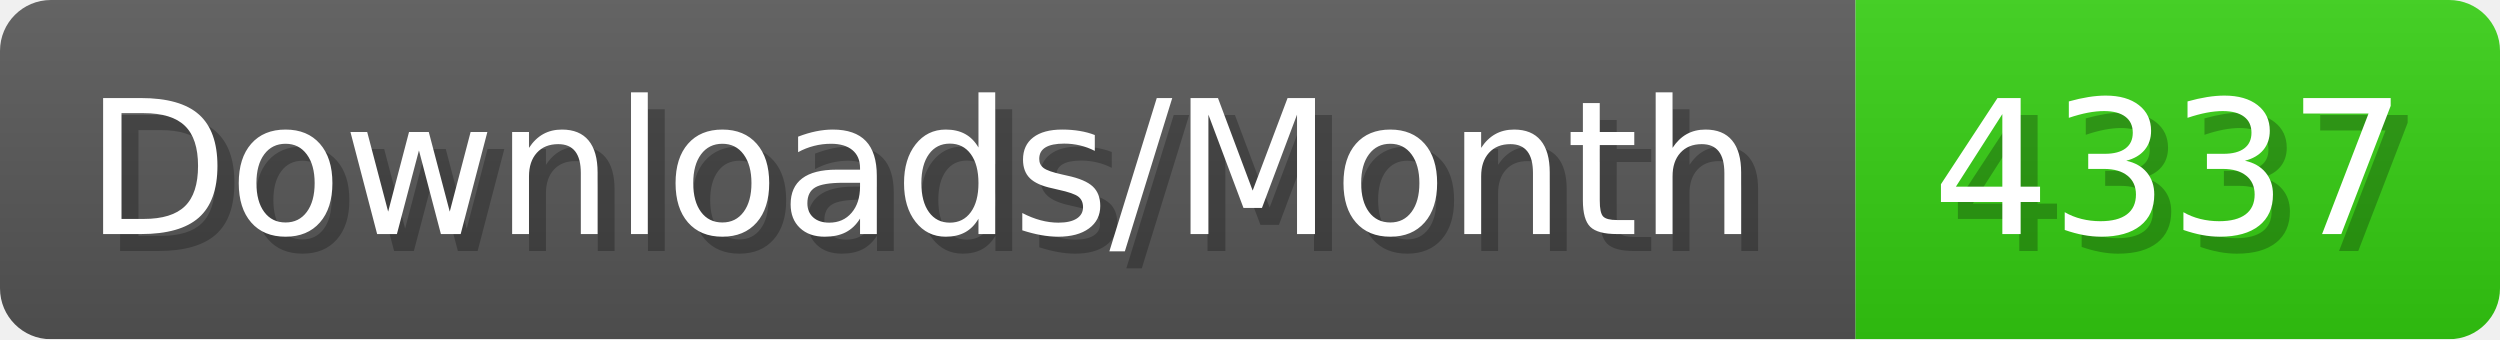
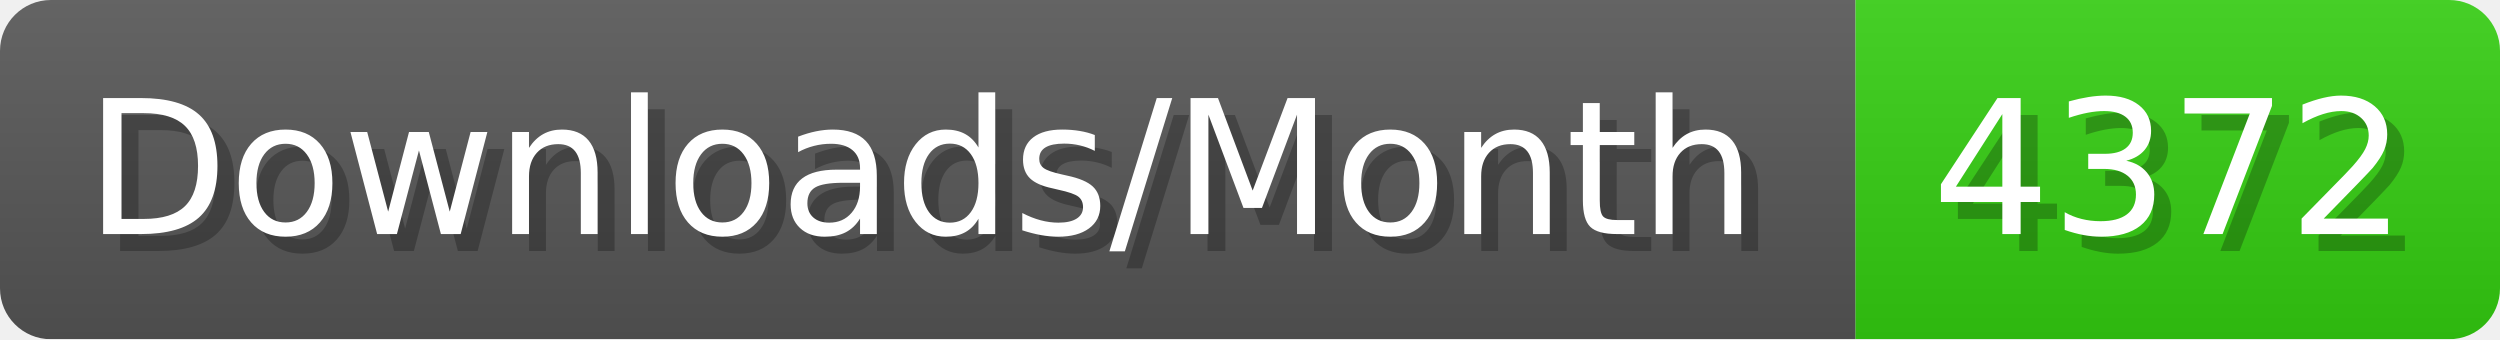
- <svg xmlns="http://www.w3.org/2000/svg" width="147.4" height="20" viewBox="0 0 1474 200" role="img" aria-label="Downloads/Month: 4337">
+ <svg xmlns="http://www.w3.org/2000/svg" width="147.4" height="20" viewBox="0 0 1474 200" role="img" aria-label="Downloads/Month: 4372">
  <linearGradient id="YlXUI" x2="0" y2="100%">
    <stop offset="0" stop-opacity=".1" stop-color="#EEE" />
    <stop offset="1" stop-opacity=".1" />
  </linearGradient>
  <mask id="JHhop">
    <rect width="1474" height="200" rx="30" fill="#FFF" />
  </mask>
  <g mask="url(#JHhop)">
    <rect width="1094" height="200" fill="#555" />
    <rect width="380" height="200" fill="#3C1" x="1094" />
    <rect width="1474" height="200" fill="url(#YlXUI)" />
  </g>
  <g aria-hidden="true" fill="#fff" text-anchor="start" font-family="Verdana,DejaVu Sans,sans-serif" font-size="110">
    <text x="60" y="148" textLength="994" fill="#000" opacity="0.25">Downloads/Month</text>
    <text x="50" y="138" textLength="994">Downloads/Month</text>
-     <text x="1149" y="148" textLength="280" fill="#000" opacity="0.25">4337</text>
-     <text x="1139" y="138" textLength="280">4337</text>
+     <text x="1149" y="148" textLength="280" fill="#000" opacity="0.25">4372</text>
+     <text x="1139" y="138" textLength="280">4372</text>
  </g>
</svg>
